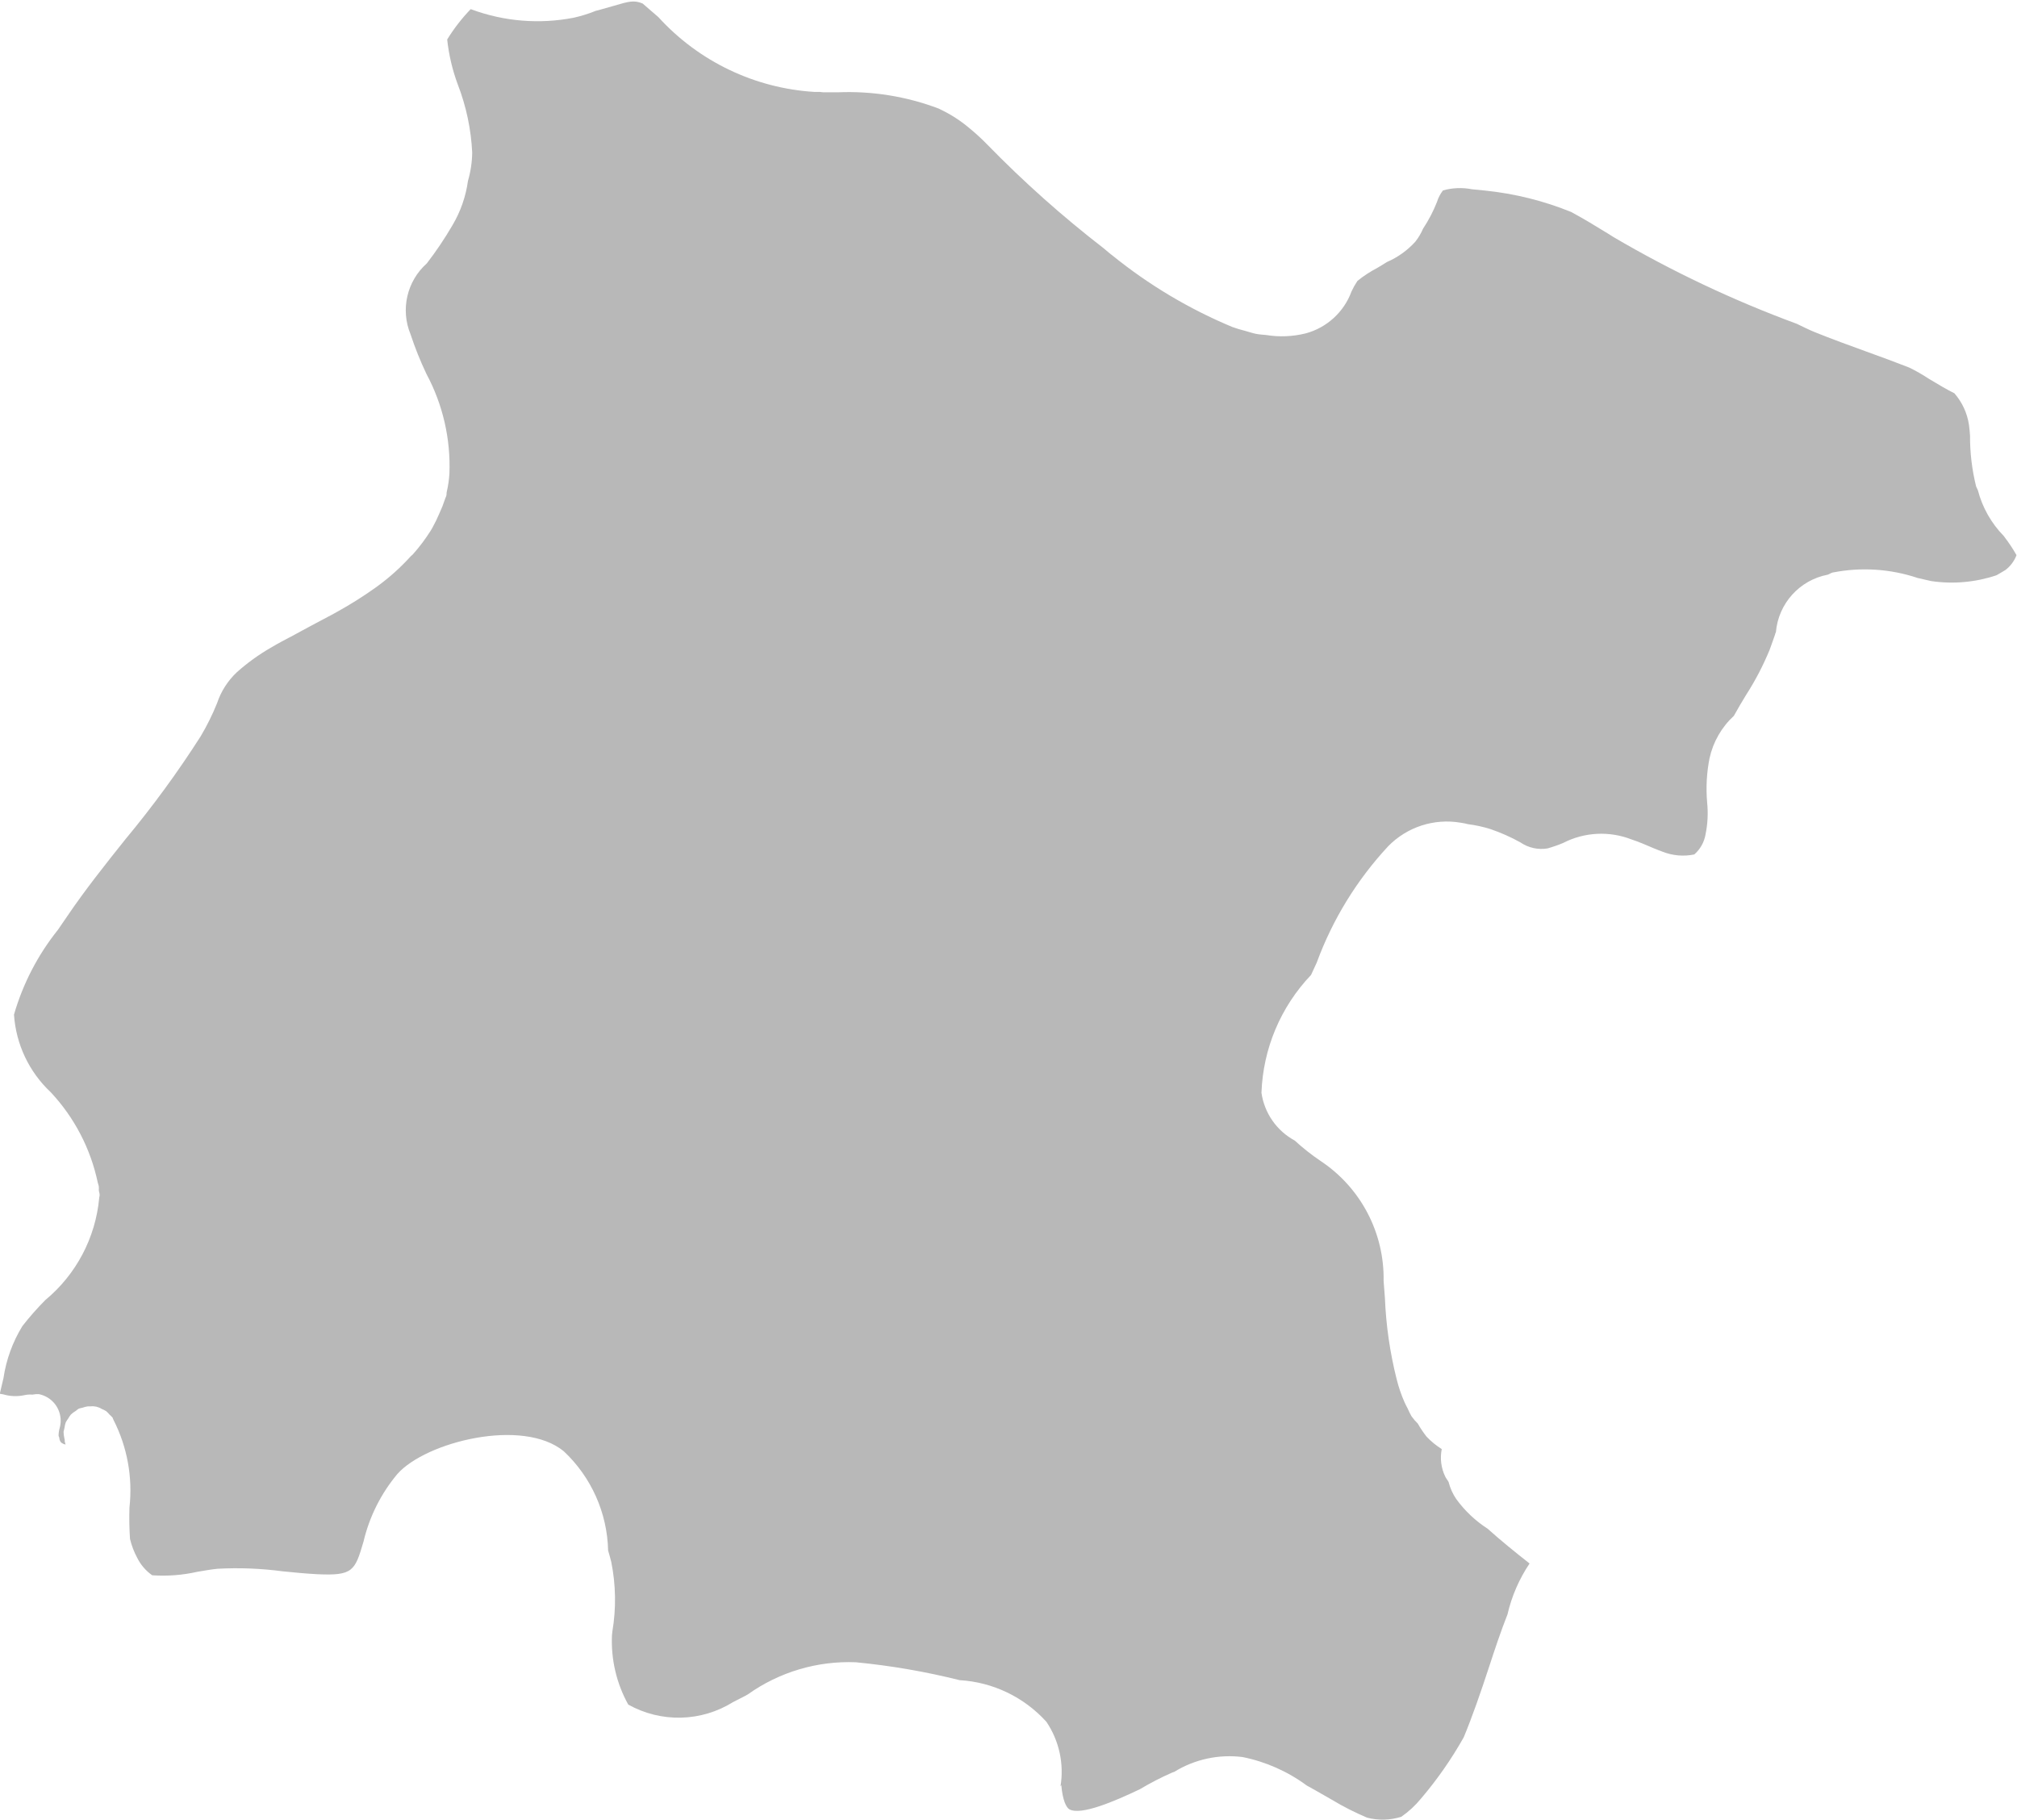
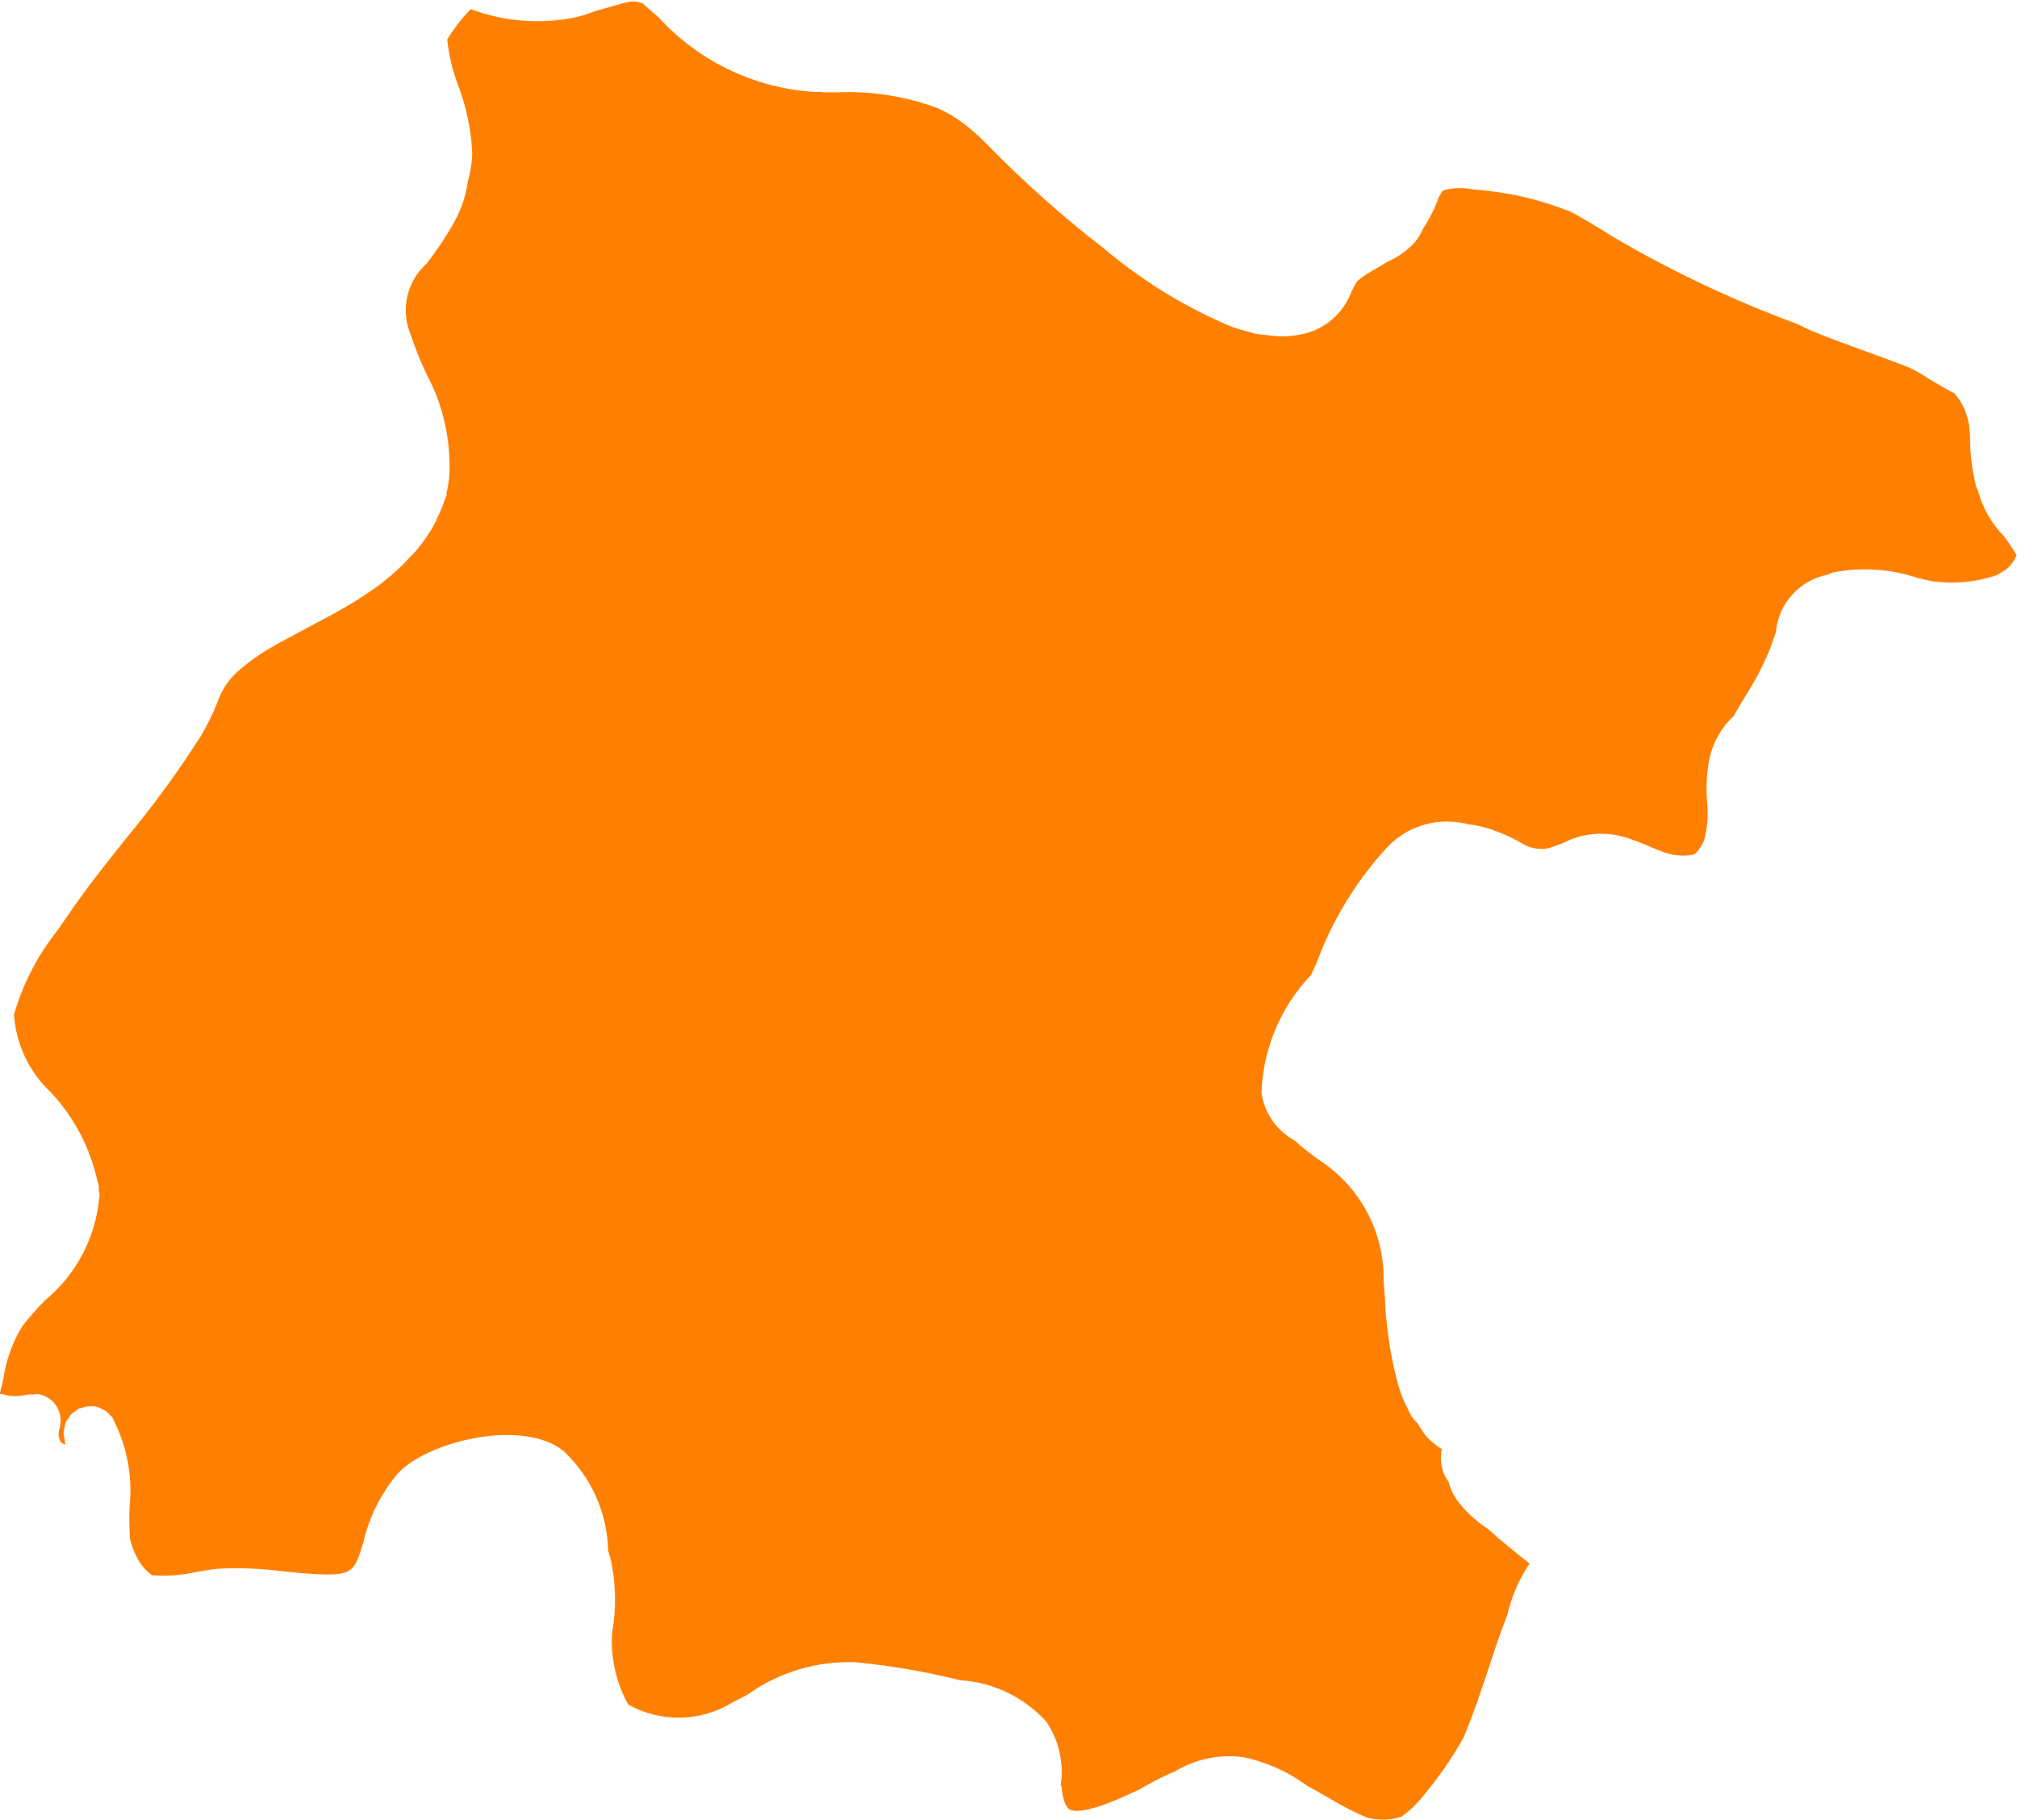
<svg xmlns="http://www.w3.org/2000/svg" width="37.188" height="33.551" viewBox="0 0 37.188 33.551">
-   <path id="Trazado_33" data-name="Trazado 33" d="M270.31,299.826c.023.277.091.411.148.444.214.12.843-.152,1.3-.37a5.341,5.341,0,0,1,.6-.309c.011-.005.021-.006.032-.01a1.937,1.937,0,0,1,1.263-.274,2.979,2.979,0,0,1,1.181.524c.106.059.213.118.324.183l.138.079a5.216,5.216,0,0,0,.65.331,1.138,1.138,0,0,0,.632-.016,1.775,1.775,0,0,0,.363-.335,7.139,7.139,0,0,0,.788-1.13c.16-.385.312-.825.47-1.306.107-.328.217-.657.337-.961a2.816,2.816,0,0,1,.407-.938l-.006-.005c-.27-.212-.528-.422-.765-.635a2.159,2.159,0,0,1-.581-.549.993.993,0,0,1-.141-.314c-.018-.034-.046-.066-.062-.1a.8.8,0,0,1-.064-.507,1.453,1.453,0,0,1-.281-.23,1.952,1.952,0,0,1-.16-.239.985.985,0,0,1-.118-.138,1.59,1.59,0,0,1-.071-.144c-.02-.037-.039-.074-.056-.112a2.573,2.573,0,0,1-.144-.42,7.321,7.321,0,0,1-.218-1.505c-.007-.107-.017-.207-.024-.311a2.6,2.6,0,0,0-1.16-2.212,4.066,4.066,0,0,1-.479-.378,1.192,1.192,0,0,1-.613-.88,3.316,3.316,0,0,1,.914-2.173c.035-.076.07-.149.105-.228a6.387,6.387,0,0,1,1.316-2.144,1.51,1.51,0,0,1,1.34-.435c.013,0,.027.006.041.007s.059.011.087.019a2.392,2.392,0,0,1,.418.091,3.424,3.424,0,0,1,.552.245.687.687,0,0,0,.5.112,2.438,2.438,0,0,0,.287-.1,1.538,1.538,0,0,1,1.268-.064c.128.042.264.1.4.159.066.028.11.043.166.065a1.028,1.028,0,0,0,.586.051.632.632,0,0,0,.208-.372,1.94,1.94,0,0,0,.029-.587,2.9,2.9,0,0,1,.044-.814,1.5,1.5,0,0,1,.449-.783q.111-.2.222-.38a5.2,5.2,0,0,0,.437-.837c.038-.1.068-.193.1-.281,0-.014.011-.03.016-.045a1.181,1.181,0,0,1,.953-1.059c.035-.011.055-.03.092-.04a3.064,3.064,0,0,1,1.568.1c.09.022.167.038.248.057a2.587,2.587,0,0,0,1.206-.107c.06-.035.126-.072.169-.1a.62.62,0,0,0,.2-.271,2.82,2.82,0,0,0-.217-.328l-.019-.026a1.883,1.883,0,0,1-.476-.841c-.009-.026-.024-.045-.033-.072a3.819,3.819,0,0,1-.112-.939c-.006-.064-.009-.127-.019-.193a1.138,1.138,0,0,0-.27-.586c-.131-.064-.281-.153-.469-.266a3.229,3.229,0,0,0-.366-.209c-.261-.1-.523-.2-.786-.293-.319-.116-.639-.232-.953-.359-.111-.045-.219-.1-.33-.153a21.078,21.078,0,0,1-3.381-1.6l-.1-.063c-.22-.135-.448-.275-.681-.4a5.8,5.8,0,0,0-1.584-.394l-.243-.024a1.153,1.153,0,0,0-.535.021.648.648,0,0,0-.111.213,2.655,2.655,0,0,1-.257.493,1.065,1.065,0,0,1-.142.239,1.519,1.519,0,0,1-.523.375c-.061.036-.124.079-.182.111a2.179,2.179,0,0,0-.362.237,1.428,1.428,0,0,0-.109.193,1.245,1.245,0,0,1-.845.775,1.808,1.808,0,0,1-.731.03c-.062-.006-.124-.009-.185-.021s-.132-.036-.2-.055a2.41,2.41,0,0,1-.238-.072,9.044,9.044,0,0,1-2.207-1.316c-.063-.046-.112-.094-.172-.141a20.458,20.458,0,0,1-2.132-1.9,4.021,4.021,0,0,0-.343-.315,2.462,2.462,0,0,0-.523-.337l-.036-.018a4.693,4.693,0,0,0-1.857-.3l-.07,0-.2,0c-.023,0-.039-.006-.062-.007l-.1,0a4.242,4.242,0,0,1-2.879-1.379l-.29-.251c-.158-.066-.251-.041-.531.042l-.3.085-.029.006a2.552,2.552,0,0,1-.413.129,3.5,3.5,0,0,1-1.879-.152l-.019-.006a3.279,3.279,0,0,0-.433.559,3.434,3.434,0,0,0,.194.826,4.015,4.015,0,0,1,.267,1.257,1.95,1.95,0,0,1-.078.524,2.183,2.183,0,0,1-.288.822,6.525,6.525,0,0,1-.471.7,1.157,1.157,0,0,0-.3,1.306,6.3,6.3,0,0,0,.293.731,3.59,3.59,0,0,1,.424,1.838,2.016,2.016,0,0,1-.049.337c-.007.028,0,.053-.011.081s-.018.042-.025.064a2.137,2.137,0,0,1-.1.252,2.674,2.674,0,0,1-.131.269l-.03.051a3.261,3.261,0,0,1-.33.438c-.011.012-.024.02-.036.032a4.052,4.052,0,0,1-.617.555l-.043.031a7.3,7.3,0,0,1-.7.44l-.059.033c-.135.073-.27.144-.4.213l-.01.005c-.112.058-.212.117-.321.174-.148.078-.3.157-.435.238a3.776,3.776,0,0,0-.62.448,1.383,1.383,0,0,0-.367.573,4.456,4.456,0,0,1-.3.607,18.753,18.753,0,0,1-1.388,1.9c-.369.462-.749.94-1.077,1.425l-.17.248a4.489,4.489,0,0,0-.809,1.562,2.157,2.157,0,0,0,.678,1.432,3.488,3.488,0,0,1,.866,1.663c.005.027.017.05.02.077s0,.041,0,.063.014.056.015.087-.008.039-.008.06a2.774,2.774,0,0,1-.993,1.881,5.312,5.312,0,0,0-.423.48,2.544,2.544,0,0,0-.349.96c-.021.094-.044.191-.068.288l.064.011a.782.782,0,0,0,.385.016.486.486,0,0,1,.152-.011.479.479,0,0,1,.119-.009.508.508,0,0,1,.241.122.5.5,0,0,1,.144.5.519.519,0,0,0-.021.142c0,.015.01.024.013.038a.148.148,0,0,0,.031.087.186.186,0,0,0,.084.04c0-.012-.008-.03-.014-.051v0h0l0-.007c0-.018,0-.037-.007-.056a.55.55,0,0,1-.015-.121.643.643,0,0,1,.017-.073.527.527,0,0,1,.023-.1.548.548,0,0,1,.046-.072.534.534,0,0,1,.05-.074.5.5,0,0,1,.09-.066.4.4,0,0,1,.052-.04h0l0,0a.461.461,0,0,1,.073-.019.446.446,0,0,1,.1-.025.435.435,0,0,1,.052,0,.312.312,0,0,1,.2.048.507.507,0,0,1,.081.04.521.521,0,0,1,.066.067.51.51,0,0,1,.057.057l0,.008,0,0c.006.01.009.023.015.033a2.859,2.859,0,0,1,.293,1.611,5.792,5.792,0,0,0,.01.581,1.456,1.456,0,0,0,.132.347.864.864,0,0,0,.277.323,2.876,2.876,0,0,0,.832-.064c.141-.024.268-.046.373-.056a6.435,6.435,0,0,1,1.2.047c.209.021.422.042.632.053.666.032.7-.06.859-.6a3.024,3.024,0,0,1,.625-1.248c.526-.593,2.31-1.04,3.067-.419a2.59,2.59,0,0,1,.818,1.83c.024.083.045.157.058.211a3.528,3.528,0,0,1,.02,1.285l-.007.068a2.413,2.413,0,0,0,.3,1.277,1.9,1.9,0,0,0,1.935-.047l.227-.116.045-.026a3.21,3.21,0,0,1,1.99-.591,13.09,13.09,0,0,1,1.913.33,2.343,2.343,0,0,1,1.6.768,1.65,1.65,0,0,1,.26,1.189Z" transform="translate(-250.742 -266.909)" fill="#b8b8b8" />
+   <path id="Trazado_33" data-name="Trazado 33" d="M270.31,299.826c.023.277.091.411.148.444.214.12.843-.152,1.3-.37a5.341,5.341,0,0,1,.6-.309c.011-.005.021-.006.032-.01a1.937,1.937,0,0,1,1.263-.274,2.979,2.979,0,0,1,1.181.524c.106.059.213.118.324.183l.138.079a5.216,5.216,0,0,0,.65.331,1.138,1.138,0,0,0,.632-.016,1.775,1.775,0,0,0,.363-.335,7.139,7.139,0,0,0,.788-1.13c.16-.385.312-.825.47-1.306.107-.328.217-.657.337-.961a2.816,2.816,0,0,1,.407-.938l-.006-.005c-.27-.212-.528-.422-.765-.635a2.159,2.159,0,0,1-.581-.549.993.993,0,0,1-.141-.314c-.018-.034-.046-.066-.062-.1a.8.8,0,0,1-.064-.507,1.453,1.453,0,0,1-.281-.23,1.952,1.952,0,0,1-.16-.239.985.985,0,0,1-.118-.138,1.59,1.59,0,0,1-.071-.144c-.02-.037-.039-.074-.056-.112a2.573,2.573,0,0,1-.144-.42,7.321,7.321,0,0,1-.218-1.505c-.007-.107-.017-.207-.024-.311a2.6,2.6,0,0,0-1.16-2.212,4.066,4.066,0,0,1-.479-.378,1.192,1.192,0,0,1-.613-.88,3.316,3.316,0,0,1,.914-2.173c.035-.076.07-.149.105-.228a6.387,6.387,0,0,1,1.316-2.144,1.51,1.51,0,0,1,1.34-.435c.013,0,.027.006.041.007s.059.011.087.019a2.392,2.392,0,0,1,.418.091,3.424,3.424,0,0,1,.552.245.687.687,0,0,0,.5.112,2.438,2.438,0,0,0,.287-.1,1.538,1.538,0,0,1,1.268-.064c.128.042.264.1.4.159.066.028.11.043.166.065a1.028,1.028,0,0,0,.586.051.632.632,0,0,0,.208-.372,1.94,1.94,0,0,0,.029-.587,2.9,2.9,0,0,1,.044-.814,1.5,1.5,0,0,1,.449-.783q.111-.2.222-.38a5.2,5.2,0,0,0,.437-.837c.038-.1.068-.193.1-.281,0-.014.011-.03.016-.045a1.181,1.181,0,0,1,.953-1.059c.035-.011.055-.03.092-.04a3.064,3.064,0,0,1,1.568.1c.09.022.167.038.248.057a2.587,2.587,0,0,0,1.206-.107c.06-.035.126-.072.169-.1a.62.62,0,0,0,.2-.271,2.82,2.82,0,0,0-.217-.328l-.019-.026a1.883,1.883,0,0,1-.476-.841c-.009-.026-.024-.045-.033-.072a3.819,3.819,0,0,1-.112-.939c-.006-.064-.009-.127-.019-.193a1.138,1.138,0,0,0-.27-.586c-.131-.064-.281-.153-.469-.266a3.229,3.229,0,0,0-.366-.209c-.261-.1-.523-.2-.786-.293-.319-.116-.639-.232-.953-.359-.111-.045-.219-.1-.33-.153a21.078,21.078,0,0,1-3.381-1.6l-.1-.063c-.22-.135-.448-.275-.681-.4a5.8,5.8,0,0,0-1.584-.394l-.243-.024a1.153,1.153,0,0,0-.535.021.648.648,0,0,0-.111.213,2.655,2.655,0,0,1-.257.493,1.065,1.065,0,0,1-.142.239,1.519,1.519,0,0,1-.523.375c-.061.036-.124.079-.182.111a2.179,2.179,0,0,0-.362.237,1.428,1.428,0,0,0-.109.193,1.245,1.245,0,0,1-.845.775,1.808,1.808,0,0,1-.731.03c-.062-.006-.124-.009-.185-.021s-.132-.036-.2-.055a2.41,2.41,0,0,1-.238-.072,9.044,9.044,0,0,1-2.207-1.316c-.063-.046-.112-.094-.172-.141a20.458,20.458,0,0,1-2.132-1.9,4.021,4.021,0,0,0-.343-.315,2.462,2.462,0,0,0-.523-.337l-.036-.018a4.693,4.693,0,0,0-1.857-.3l-.07,0-.2,0c-.023,0-.039-.006-.062-.007l-.1,0a4.242,4.242,0,0,1-2.879-1.379l-.29-.251c-.158-.066-.251-.041-.531.042l-.3.085-.029.006a2.552,2.552,0,0,1-.413.129,3.5,3.5,0,0,1-1.879-.152l-.019-.006a3.279,3.279,0,0,0-.433.559,3.434,3.434,0,0,0,.194.826,4.015,4.015,0,0,1,.267,1.257,1.95,1.95,0,0,1-.078.524,2.183,2.183,0,0,1-.288.822,6.525,6.525,0,0,1-.471.7,1.157,1.157,0,0,0-.3,1.306,6.3,6.3,0,0,0,.293.731,3.59,3.59,0,0,1,.424,1.838,2.016,2.016,0,0,1-.049.337c-.007.028,0,.053-.011.081s-.018.042-.025.064a2.137,2.137,0,0,1-.1.252,2.674,2.674,0,0,1-.131.269l-.03.051a3.261,3.261,0,0,1-.33.438c-.011.012-.024.02-.036.032a4.052,4.052,0,0,1-.617.555l-.043.031a7.3,7.3,0,0,1-.7.44l-.059.033c-.135.073-.27.144-.4.213l-.01.005c-.112.058-.212.117-.321.174-.148.078-.3.157-.435.238a3.776,3.776,0,0,0-.62.448,1.383,1.383,0,0,0-.367.573,4.456,4.456,0,0,1-.3.607,18.753,18.753,0,0,1-1.388,1.9c-.369.462-.749.94-1.077,1.425l-.17.248a4.489,4.489,0,0,0-.809,1.562,2.157,2.157,0,0,0,.678,1.432,3.488,3.488,0,0,1,.866,1.663c.005.027.017.05.02.077s0,.041,0,.063.014.056.015.087-.008.039-.008.06a2.774,2.774,0,0,1-.993,1.881,5.312,5.312,0,0,0-.423.48,2.544,2.544,0,0,0-.349.96c-.021.094-.044.191-.068.288l.064.011a.782.782,0,0,0,.385.016.486.486,0,0,1,.152-.011.479.479,0,0,1,.119-.009.508.508,0,0,1,.241.122.5.5,0,0,1,.144.5.519.519,0,0,0-.021.142c0,.015.01.024.013.038a.148.148,0,0,0,.031.087.186.186,0,0,0,.084.04c0-.012-.008-.03-.014-.051v0h0l0-.007c0-.018,0-.037-.007-.056a.55.55,0,0,1-.015-.121.643.643,0,0,1,.017-.073.527.527,0,0,1,.023-.1.548.548,0,0,1,.046-.072.534.534,0,0,1,.05-.074.5.5,0,0,1,.09-.066.4.4,0,0,1,.052-.04h0l0,0a.461.461,0,0,1,.073-.019.446.446,0,0,1,.1-.025.435.435,0,0,1,.052,0,.312.312,0,0,1,.2.048.507.507,0,0,1,.081.04.521.521,0,0,1,.066.067.51.51,0,0,1,.057.057l0,.008,0,0c.006.01.009.023.015.033a2.859,2.859,0,0,1,.293,1.611,5.792,5.792,0,0,0,.01.581,1.456,1.456,0,0,0,.132.347.864.864,0,0,0,.277.323,2.876,2.876,0,0,0,.832-.064c.141-.024.268-.046.373-.056a6.435,6.435,0,0,1,1.2.047c.209.021.422.042.632.053.666.032.7-.06.859-.6a3.024,3.024,0,0,1,.625-1.248c.526-.593,2.31-1.04,3.067-.419a2.59,2.59,0,0,1,.818,1.83c.024.083.045.157.058.211a3.528,3.528,0,0,1,.02,1.285l-.007.068a2.413,2.413,0,0,0,.3,1.277,1.9,1.9,0,0,0,1.935-.047l.227-.116.045-.026a3.21,3.21,0,0,1,1.99-.591,13.09,13.09,0,0,1,1.913.33,2.343,2.343,0,0,1,1.6.768,1.65,1.65,0,0,1,.26,1.189Z" transform="translate(-250.742 -266.909)" fill="#ff8000" />
</svg>
